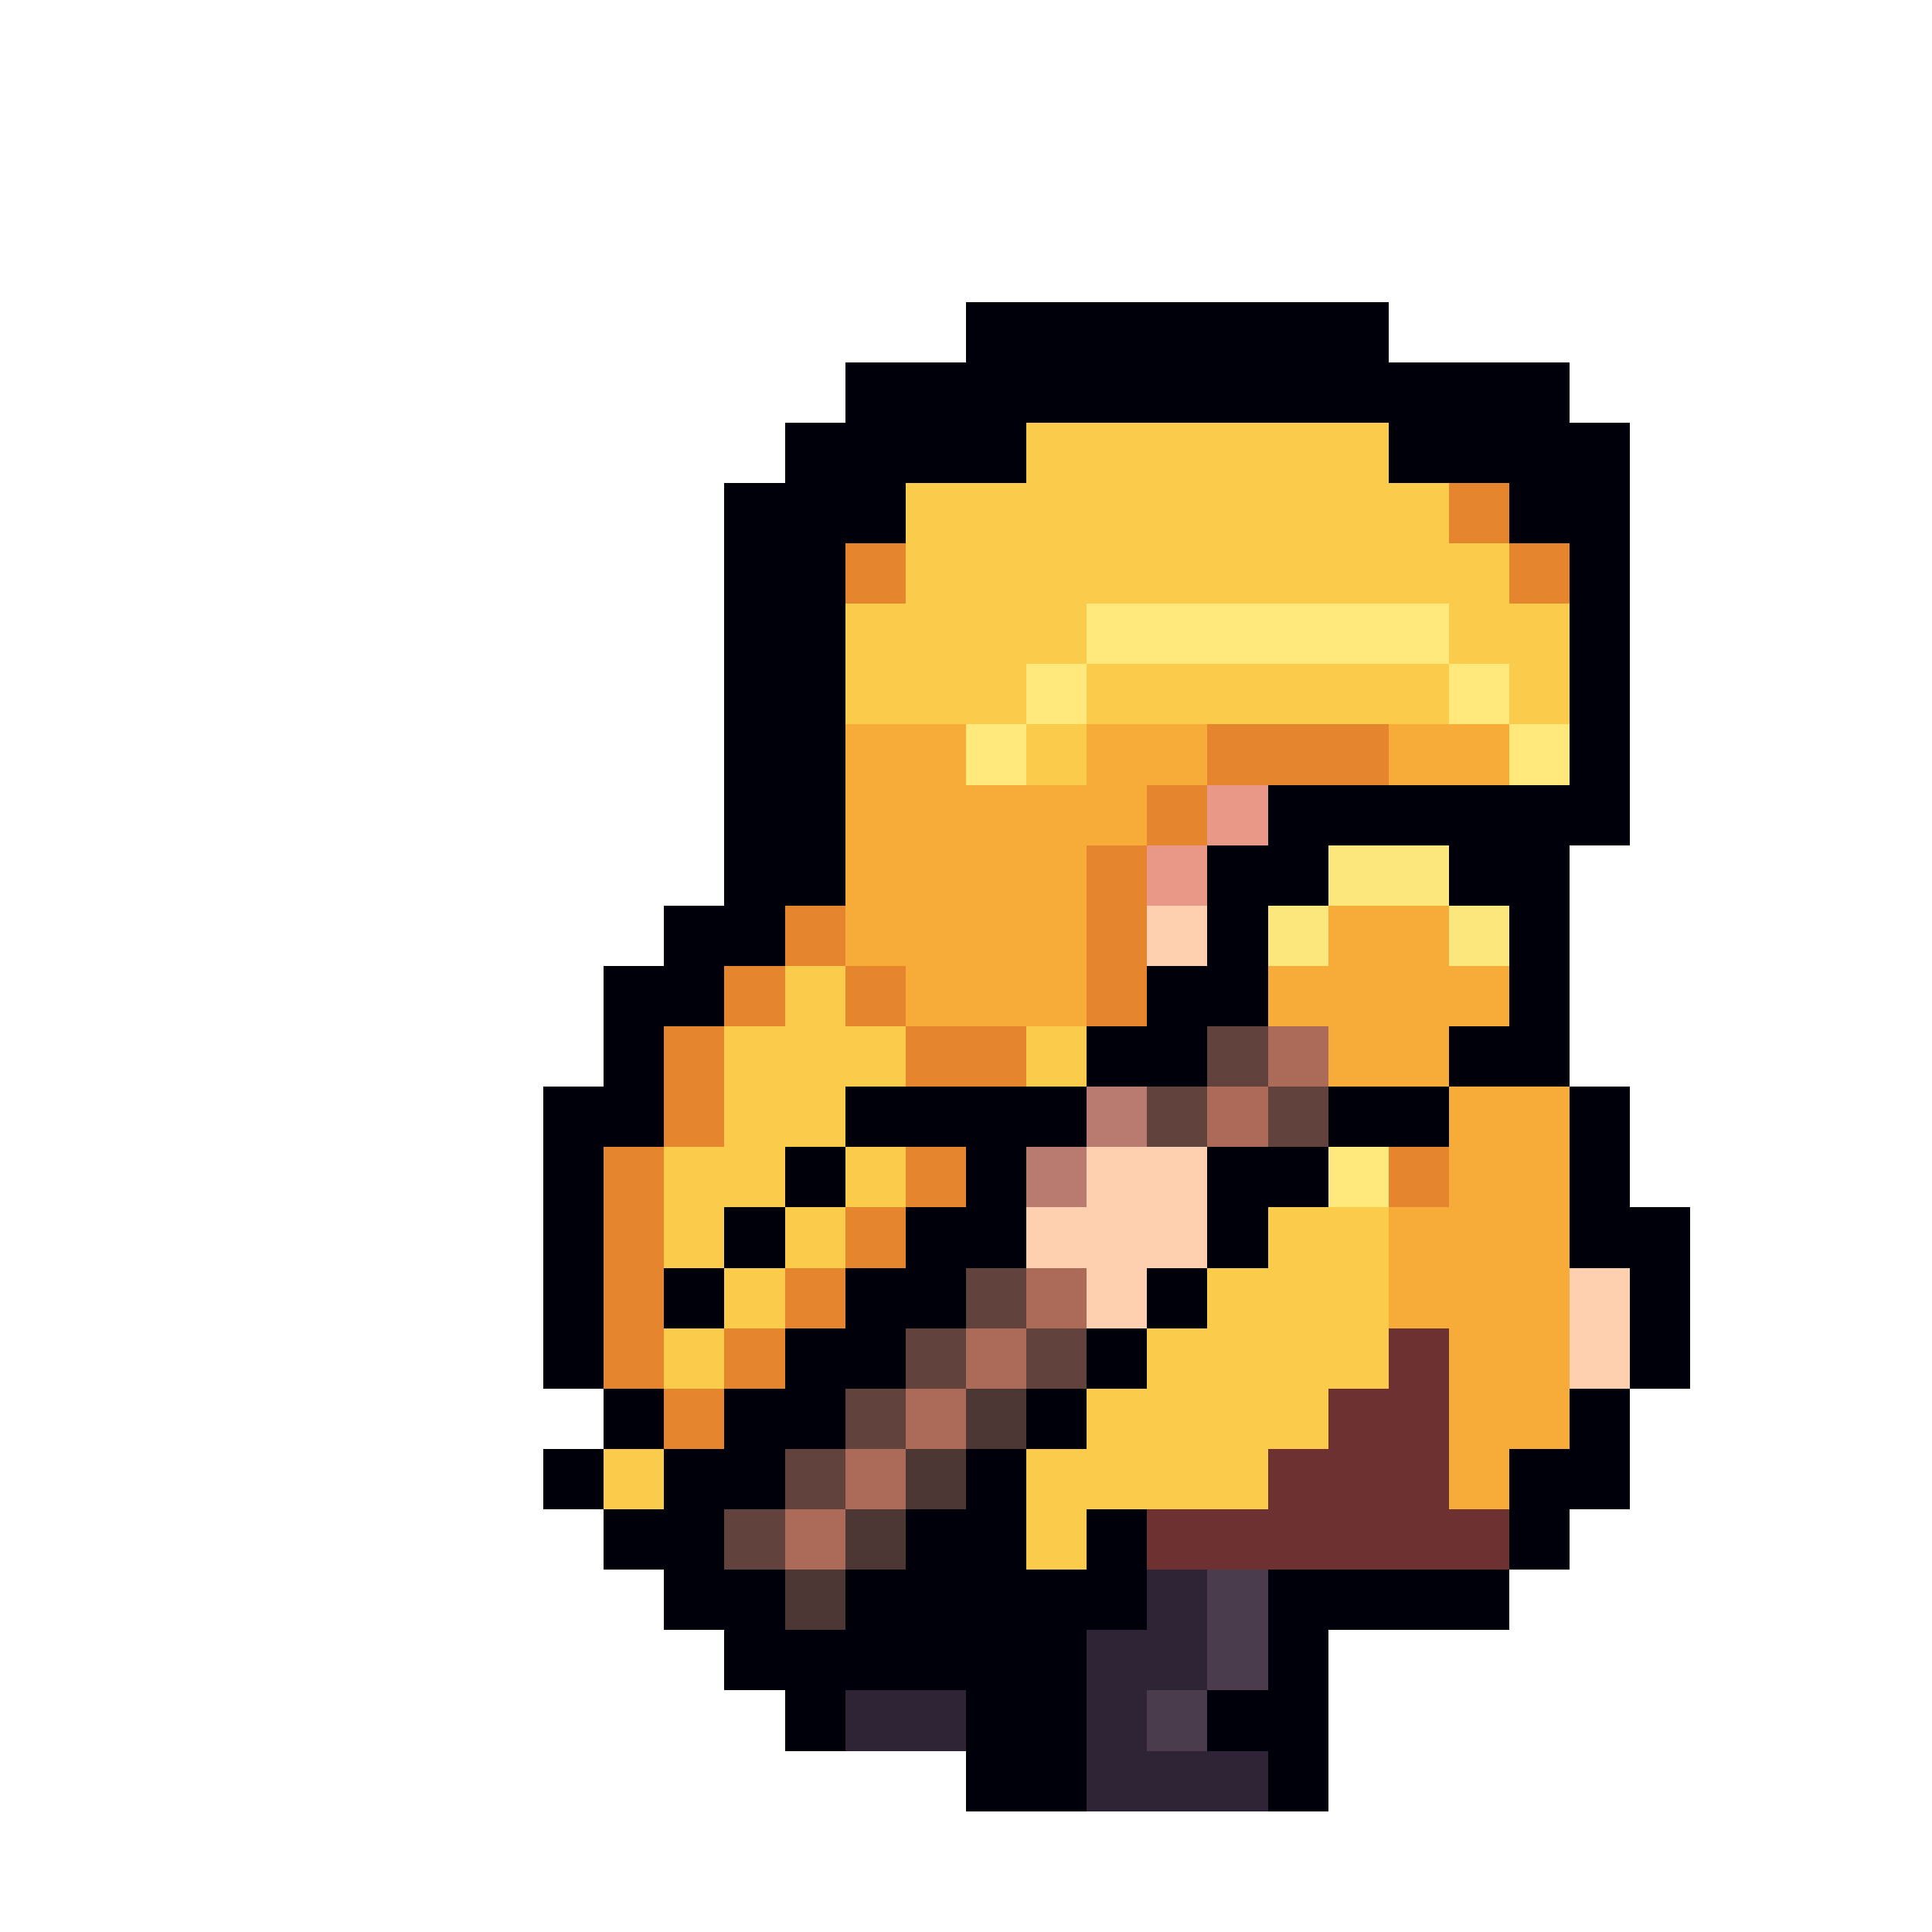
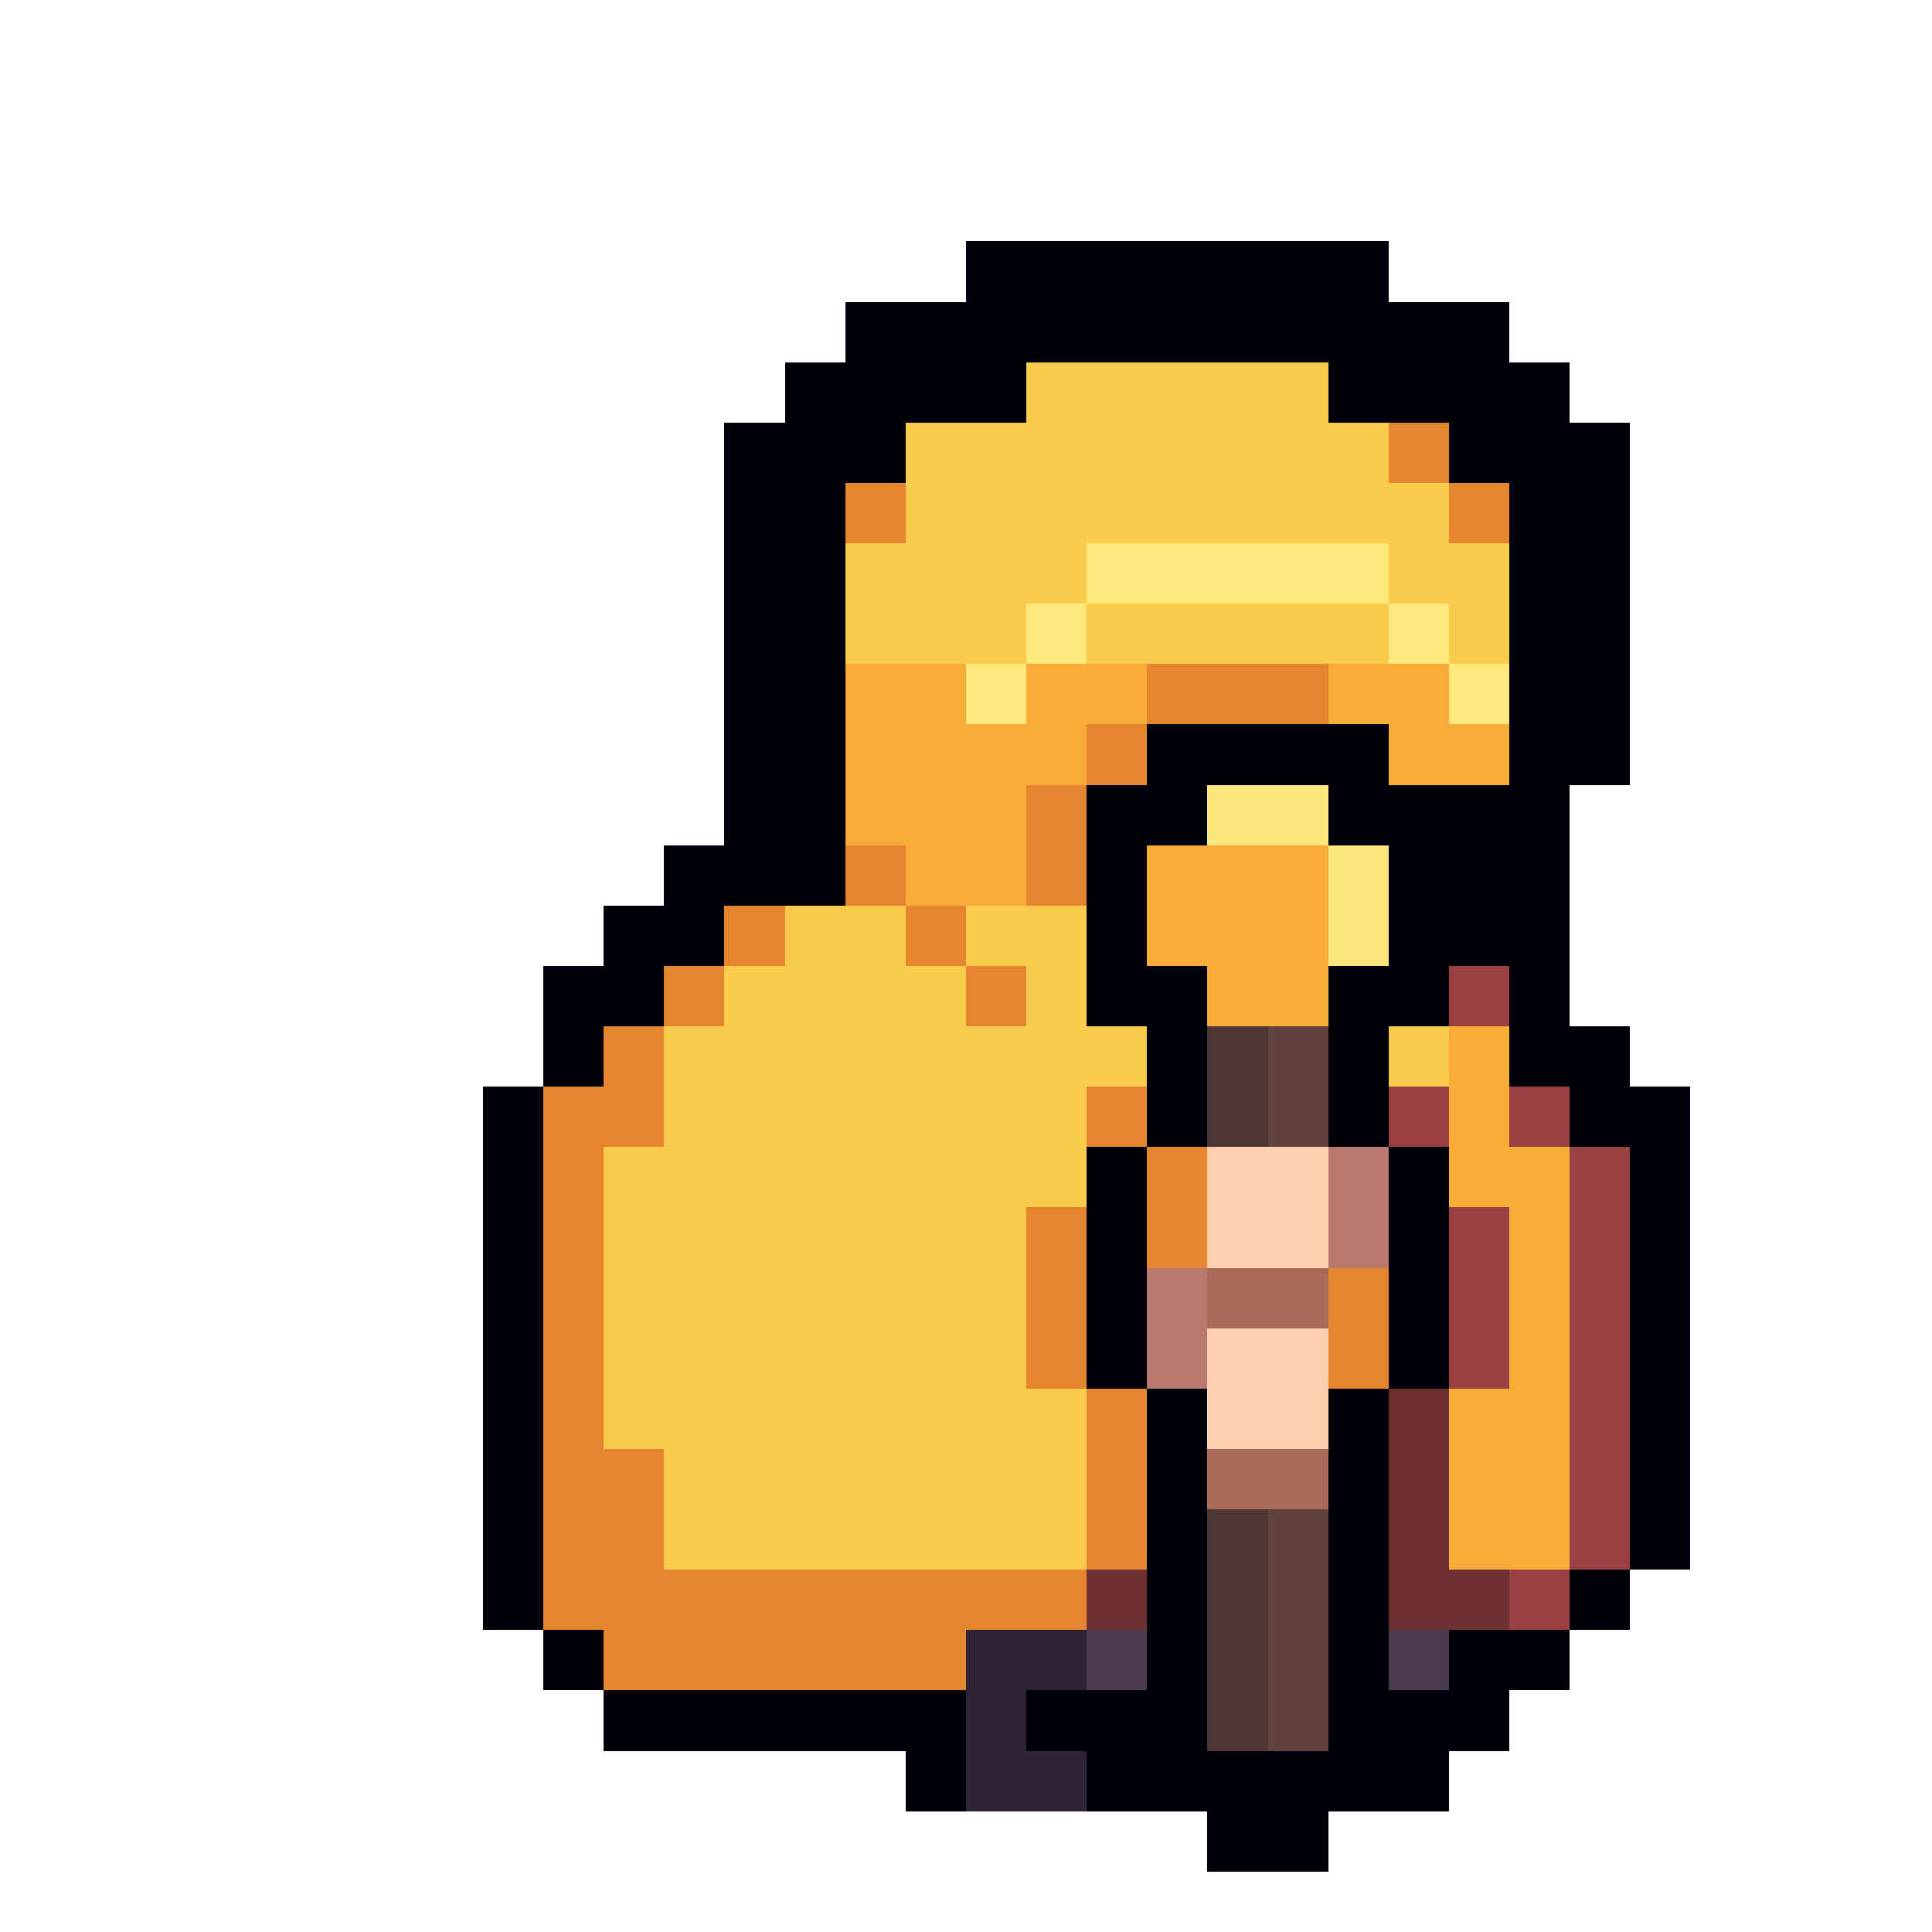
<svg xmlns="http://www.w3.org/2000/svg" version="1.1" width="32" height="32" shape-rendering="crispEdges">
-   <rect x="16" y="5" width="7" height="2" fill="#00000B" />
-   <rect x="14" y="6" width="2" height="2" fill="#00000B" />
-   <rect x="23" y="6" width="3" height="2" fill="#00000B" />
-   <rect x="13" y="7" width="1" height="8" fill="#00000B" />
-   <rect x="16" y="7" width="1" height="1" fill="#00000B" />
-   <rect x="17" y="7" width="6" height="3" fill="#FBCC4C" />
-   <rect x="26" y="7" width="1" height="7" fill="#00000B" />
-   <rect x="12" y="8" width="1" height="8" fill="#00000B" />
-   <rect x="14" y="8" width="1" height="1" fill="#00000B" />
-   <rect x="15" y="8" width="2" height="4" fill="#FBCC4C" />
+   <rect x="16" y="4" width="7" height="2" fill="#00000B" />
+   <rect x="14" y="5" width="2" height="2" fill="#00000B" />
+   <rect x="23" y="5" width="2" height="2" fill="#00000B" />
+   <rect x="13" y="6" width="1" height="9" fill="#00000B" />
+   <rect x="16" y="6" width="1" height="1" fill="#00000B" />
+   <rect x="17" y="6" width="5" height="3" fill="#FBCC4C" />
+   <rect x="22" y="6" width="1" height="1" fill="#00000B" />
+   <rect x="25" y="6" width="1" height="12" fill="#00000B" />
+   <rect x="12" y="7" width="1" height="8" fill="#00000B" />
+   <rect x="14" y="7" width="1" height="1" fill="#00000B" />
+   <rect x="15" y="7" width="2" height="4" fill="#FBCC4C" />
+   <rect x="22" y="7" width="1" height="2" fill="#FBCC4C" />
+   <rect x="23" y="7" width="1" height="1" fill="#E5862E" />
+   <rect x="24" y="7" width="1" height="1" fill="#00000B" />
+   <rect x="26" y="7" width="1" height="6" fill="#00000B" />
+   <rect x="14" y="8" width="1" height="1" fill="#E5862E" />
  <rect x="23" y="8" width="1" height="2" fill="#FBCC4C" />
  <rect x="24" y="8" width="1" height="1" fill="#E5862E" />
-   <rect x="25" y="8" width="1" height="1" fill="#00000B" />
-   <rect x="14" y="9" width="1" height="1" fill="#E5862E" />
+   <rect x="14" y="9" width="1" height="2" fill="#FBCC4C" />
+   <rect x="17" y="9" width="1" height="1" fill="#FBCC4C" />
+   <rect x="18" y="9" width="5" height="1" fill="#FFE97D" />
  <rect x="24" y="9" width="1" height="2" fill="#FBCC4C" />
-   <rect x="25" y="9" width="1" height="1" fill="#E5862E" />
-   <rect x="14" y="10" width="1" height="2" fill="#FBCC4C" />
-   <rect x="17" y="10" width="1" height="1" fill="#FBCC4C" />
-   <rect x="18" y="10" width="6" height="1" fill="#FFE97D" />
-   <rect x="25" y="10" width="1" height="2" fill="#FBCC4C" />
-   <rect x="17" y="11" width="1" height="1" fill="#FFE97D" />
-   <rect x="18" y="11" width="6" height="1" fill="#FBCC4C" />
+   <rect x="17" y="10" width="1" height="1" fill="#FFE97D" />
+   <rect x="18" y="10" width="5" height="1" fill="#FBCC4C" />
+   <rect x="23" y="10" width="1" height="1" fill="#FFE97D" />
+   <rect x="14" y="11" width="2" height="3" fill="#F7AC39" />
+   <rect x="16" y="11" width="1" height="1" fill="#FFE97D" />
+   <rect x="17" y="11" width="2" height="1" fill="#F7AC39" />
+   <rect x="19" y="11" width="3" height="1" fill="#E5862E" />
+   <rect x="22" y="11" width="2" height="1" fill="#F7AC39" />
  <rect x="24" y="11" width="1" height="1" fill="#FFE97D" />
-   <rect x="14" y="12" width="2" height="4" fill="#F7AC39" />
-   <rect x="16" y="12" width="1" height="1" fill="#FFE97D" />
-   <rect x="17" y="12" width="1" height="1" fill="#FBCC4C" />
-   <rect x="18" y="12" width="2" height="1" fill="#F7AC39" />
-   <rect x="20" y="12" width="3" height="1" fill="#E5862E" />
+   <rect x="16" y="12" width="2" height="1" fill="#F7AC39" />
+   <rect x="18" y="12" width="1" height="1" fill="#E5862E" />
+   <rect x="19" y="12" width="4" height="1" fill="#00000B" />
  <rect x="23" y="12" width="2" height="1" fill="#F7AC39" />
-   <rect x="25" y="12" width="1" height="1" fill="#FFE97D" />
-   <rect x="16" y="13" width="3" height="1" fill="#F7AC39" />
-   <rect x="19" y="13" width="1" height="1" fill="#E5862E" />
-   <rect x="20" y="13" width="1" height="1" fill="#E99887" />
-   <rect x="21" y="13" width="5" height="1" fill="#00000B" />
-   <rect x="16" y="14" width="2" height="3" fill="#F7AC39" />
-   <rect x="18" y="14" width="1" height="3" fill="#E5862E" />
-   <rect x="19" y="14" width="1" height="1" fill="#E99887" />
-   <rect x="20" y="14" width="2" height="1" fill="#00000B" />
-   <rect x="22" y="14" width="2" height="1" fill="#FCE77C" />
-   <rect x="24" y="14" width="2" height="1" fill="#00000B" />
-   <rect x="11" y="15" width="1" height="2" fill="#00000B" />
-   <rect x="13" y="15" width="1" height="1" fill="#E5862E" />
-   <rect x="19" y="15" width="1" height="1" fill="#FFD0B0" />
-   <rect x="20" y="15" width="1" height="2" fill="#00000B" />
-   <rect x="21" y="15" width="1" height="1" fill="#FCE77C" />
-   <rect x="22" y="15" width="2" height="3" fill="#F7AC39" />
-   <rect x="24" y="15" width="1" height="1" fill="#FCE77C" />
-   <rect x="25" y="15" width="1" height="3" fill="#00000B" />
-   <rect x="10" y="16" width="1" height="3" fill="#00000B" />
-   <rect x="12" y="16" width="1" height="1" fill="#E5862E" />
-   <rect x="13" y="16" width="1" height="3" fill="#FBCC4C" />
-   <rect x="14" y="16" width="1" height="1" fill="#E5862E" />
-   <rect x="15" y="16" width="1" height="1" fill="#F7AC39" />
-   <rect x="19" y="16" width="1" height="2" fill="#00000B" />
-   <rect x="21" y="16" width="1" height="1" fill="#F7AC39" />
-   <rect x="24" y="16" width="1" height="1" fill="#F7AC39" />
-   <rect x="11" y="17" width="1" height="2" fill="#E5862E" />
-   <rect x="12" y="17" width="1" height="3" fill="#FBCC4C" />
-   <rect x="14" y="17" width="1" height="1" fill="#FBCC4C" />
-   <rect x="15" y="17" width="2" height="1" fill="#E5862E" />
-   <rect x="17" y="17" width="1" height="1" fill="#FBCC4C" />
-   <rect x="18" y="17" width="1" height="1" fill="#00000B" />
-   <rect x="20" y="17" width="1" height="1" fill="#62423C" />
-   <rect x="21" y="17" width="1" height="1" fill="#AC6A58" />
-   <rect x="24" y="17" width="1" height="1" fill="#00000B" />
-   <rect x="9" y="18" width="1" height="5" fill="#00000B" />
-   <rect x="14" y="18" width="4" height="1" fill="#00000B" />
-   <rect x="18" y="18" width="1" height="1" fill="#B97B70" />
-   <rect x="19" y="18" width="1" height="1" fill="#62423C" />
-   <rect x="20" y="18" width="1" height="1" fill="#AD6A58" />
-   <rect x="21" y="18" width="1" height="1" fill="#62423C" />
-   <rect x="22" y="18" width="2" height="1" fill="#00000B" />
-   <rect x="24" y="18" width="2" height="6" fill="#F7AC39" />
-   <rect x="26" y="18" width="1" height="3" fill="#00000B" />
-   <rect x="10" y="19" width="1" height="4" fill="#E5862E" />
-   <rect x="11" y="19" width="1" height="2" fill="#FBCC4C" />
-   <rect x="13" y="19" width="1" height="1" fill="#00000B" />
-   <rect x="14" y="19" width="1" height="1" fill="#FBCC4C" />
-   <rect x="15" y="19" width="1" height="1" fill="#E5862E" />
-   <rect x="16" y="19" width="1" height="2" fill="#00000B" />
-   <rect x="17" y="19" width="1" height="1" fill="#B97B70" />
-   <rect x="18" y="19" width="2" height="2" fill="#FFD0B0" />
-   <rect x="20" y="19" width="2" height="1" fill="#00000B" />
-   <rect x="22" y="19" width="1" height="1" fill="#FFE97D" />
-   <rect x="23" y="19" width="1" height="1" fill="#E5862E" />
-   <rect x="12" y="20" width="1" height="1" fill="#00000B" />
-   <rect x="13" y="20" width="1" height="1" fill="#FBCC4C" />
-   <rect x="14" y="20" width="1" height="1" fill="#E5862E" />
-   <rect x="15" y="20" width="1" height="2" fill="#00000B" />
-   <rect x="17" y="20" width="1" height="1" fill="#FFD0B0" />
-   <rect x="20" y="20" width="1" height="1" fill="#00000B" />
-   <rect x="21" y="20" width="2" height="3" fill="#FBCC4C" />
-   <rect x="23" y="20" width="1" height="2" fill="#F7AC39" />
-   <rect x="27" y="20" width="1" height="3" fill="#00000B" />
-   <rect x="11" y="21" width="1" height="1" fill="#00000B" />
-   <rect x="12" y="21" width="1" height="1" fill="#FBCC4C" />
-   <rect x="13" y="21" width="1" height="1" fill="#E5862E" />
-   <rect x="14" y="21" width="1" height="2" fill="#00000B" />
-   <rect x="16" y="21" width="1" height="1" fill="#62423C" />
-   <rect x="17" y="21" width="1" height="1" fill="#AC6A58" />
-   <rect x="18" y="21" width="1" height="1" fill="#FFD0B0" />
-   <rect x="19" y="21" width="1" height="1" fill="#00000B" />
-   <rect x="20" y="21" width="1" height="4" fill="#FBCC4C" />
-   <rect x="26" y="21" width="1" height="2" fill="#FFD0B0" />
-   <rect x="11" y="22" width="1" height="1" fill="#FBCC4C" />
-   <rect x="12" y="22" width="1" height="1" fill="#E5862E" />
-   <rect x="13" y="22" width="1" height="2" fill="#00000B" />
-   <rect x="15" y="22" width="1" height="1" fill="#62423C" />
-   <rect x="16" y="22" width="1" height="1" fill="#AC6A58" />
-   <rect x="17" y="22" width="1" height="1" fill="#62423C" />
-   <rect x="18" y="22" width="1" height="1" fill="#00000B" />
-   <rect x="19" y="22" width="1" height="3" fill="#FBCC4C" />
-   <rect x="23" y="22" width="1" height="4" fill="#6D3131" />
-   <rect x="10" y="23" width="1" height="1" fill="#00000B" />
-   <rect x="11" y="23" width="1" height="1" fill="#E5862E" />
-   <rect x="12" y="23" width="1" height="2" fill="#00000B" />
-   <rect x="14" y="23" width="1" height="1" fill="#62423C" />
-   <rect x="15" y="23" width="1" height="1" fill="#AC6A58" />
-   <rect x="16" y="23" width="1" height="1" fill="#4D3734" />
-   <rect x="17" y="23" width="1" height="1" fill="#00000B" />
-   <rect x="18" y="23" width="1" height="2" fill="#FBCC4C" />
-   <rect x="21" y="23" width="1" height="1" fill="#FBCC4C" />
-   <rect x="22" y="23" width="1" height="3" fill="#6D3131" />
-   <rect x="26" y="23" width="1" height="2" fill="#00000B" />
-   <rect x="9" y="24" width="1" height="1" fill="#00000B" />
-   <rect x="10" y="24" width="1" height="1" fill="#FBCC4C" />
-   <rect x="11" y="24" width="1" height="3" fill="#00000B" />
-   <rect x="13" y="24" width="1" height="1" fill="#62423C" />
-   <rect x="14" y="24" width="1" height="1" fill="#AC6A58" />
-   <rect x="15" y="24" width="1" height="1" fill="#4D3734" />
-   <rect x="16" y="24" width="1" height="6" fill="#00000B" />
-   <rect x="17" y="24" width="1" height="2" fill="#FBCC4C" />
-   <rect x="21" y="24" width="1" height="2" fill="#6D3131" />
-   <rect x="24" y="24" width="1" height="1" fill="#F7AC39" />
-   <rect x="25" y="24" width="1" height="2" fill="#00000B" />
-   <rect x="10" y="25" width="1" height="1" fill="#00000B" />
-   <rect x="12" y="25" width="1" height="1" fill="#62423C" />
-   <rect x="13" y="25" width="1" height="1" fill="#AC6A58" />
-   <rect x="14" y="25" width="1" height="1" fill="#4D3734" />
-   <rect x="15" y="25" width="1" height="3" fill="#00000B" />
-   <rect x="18" y="25" width="1" height="2" fill="#00000B" />
-   <rect x="19" y="25" width="2" height="1" fill="#6D3131" />
-   <rect x="24" y="25" width="1" height="1" fill="#6D3131" />
-   <rect x="12" y="26" width="1" height="2" fill="#00000B" />
-   <rect x="13" y="26" width="1" height="1" fill="#4D3734" />
-   <rect x="14" y="26" width="1" height="2" fill="#00000B" />
-   <rect x="17" y="26" width="1" height="4" fill="#00000B" />
-   <rect x="19" y="26" width="1" height="2" fill="#2F2435" />
-   <rect x="20" y="26" width="1" height="2" fill="#4B3C4D" />
-   <rect x="21" y="26" width="4" height="1" fill="#00000B" />
-   <rect x="13" y="27" width="1" height="2" fill="#00000B" />
-   <rect x="18" y="27" width="1" height="3" fill="#2F2435" />
-   <rect x="21" y="27" width="1" height="3" fill="#00000B" />
-   <rect x="14" y="28" width="2" height="1" fill="#2F2435" />
-   <rect x="19" y="28" width="1" height="1" fill="#4B3C4D" />
-   <rect x="20" y="28" width="1" height="1" fill="#00000B" />
-   <rect x="19" y="29" width="2" height="1" fill="#2F2435" />
+   <rect x="16" y="13" width="1" height="2" fill="#F7AC39" />
+   <rect x="17" y="13" width="1" height="2" fill="#E5862E" />
+   <rect x="18" y="13" width="2" height="1" fill="#00000B" />
+   <rect x="20" y="13" width="2" height="1" fill="#FCE77C" />
+   <rect x="22" y="13" width="3" height="1" fill="#00000B" />
+   <rect x="11" y="14" width="1" height="2" fill="#00000B" />
+   <rect x="14" y="14" width="1" height="1" fill="#E5862E" />
+   <rect x="15" y="14" width="1" height="1" fill="#F7AC39" />
+   <rect x="18" y="14" width="1" height="3" fill="#00000B" />
+   <rect x="19" y="14" width="3" height="2" fill="#F7AC39" />
+   <rect x="22" y="14" width="1" height="2" fill="#FCE77C" />
+   <rect x="23" y="14" width="2" height="2" fill="#00000B" />
+   <rect x="10" y="15" width="1" height="2" fill="#00000B" />
+   <rect x="12" y="15" width="1" height="1" fill="#E5862E" />
+   <rect x="13" y="15" width="2" height="11" fill="#FBCC4C" />
+   <rect x="15" y="15" width="1" height="1" fill="#E5862E" />
+   <rect x="16" y="15" width="2" height="1" fill="#FBCC4C" />
+   <rect x="9" y="16" width="1" height="2" fill="#00000B" />
+   <rect x="11" y="16" width="1" height="1" fill="#E5862E" />
+   <rect x="12" y="16" width="1" height="10" fill="#FBCC4C" />
+   <rect x="15" y="16" width="1" height="10" fill="#FBCC4C" />
+   <rect x="16" y="16" width="1" height="1" fill="#E5862E" />
+   <rect x="17" y="16" width="1" height="4" fill="#FBCC4C" />
+   <rect x="19" y="16" width="1" height="3" fill="#00000B" />
+   <rect x="20" y="16" width="2" height="1" fill="#F7AC39" />
+   <rect x="22" y="16" width="2" height="1" fill="#00000B" />
+   <rect x="24" y="16" width="1" height="1" fill="#9A4041" />
+   <rect x="10" y="17" width="1" height="2" fill="#E5862E" />
+   <rect x="11" y="17" width="1" height="9" fill="#FBCC4C" />
+   <rect x="16" y="17" width="1" height="9" fill="#FBCC4C" />
+   <rect x="18" y="17" width="1" height="1" fill="#FBCC4C" />
+   <rect x="20" y="17" width="1" height="2" fill="#4D3734" />
+   <rect x="21" y="17" width="1" height="2" fill="#62423C" />
+   <rect x="22" y="17" width="1" height="2" fill="#00000B" />
+   <rect x="23" y="17" width="1" height="1" fill="#FBCC4C" />
+   <rect x="24" y="17" width="1" height="3" fill="#F7AC39" />
+   <rect x="26" y="17" width="1" height="2" fill="#00000B" />
+   <rect x="8" y="18" width="1" height="9" fill="#00000B" />
+   <rect x="9" y="18" width="1" height="9" fill="#E5862E" />
+   <rect x="18" y="18" width="1" height="1" fill="#E5862E" />
+   <rect x="23" y="18" width="1" height="1" fill="#9A4041" />
+   <rect x="25" y="18" width="1" height="1" fill="#9A4041" />
+   <rect x="27" y="18" width="1" height="8" fill="#00000B" />
+   <rect x="10" y="19" width="1" height="5" fill="#FBCC4C" />
+   <rect x="18" y="19" width="1" height="4" fill="#00000B" />
+   <rect x="19" y="19" width="1" height="2" fill="#E5862E" />
+   <rect x="20" y="19" width="2" height="2" fill="#FFD0B0" />
+   <rect x="22" y="19" width="1" height="2" fill="#B97B70" />
+   <rect x="23" y="19" width="1" height="4" fill="#00000B" />
+   <rect x="25" y="19" width="1" height="7" fill="#F7AC39" />
+   <rect x="26" y="19" width="1" height="7" fill="#9A4041" />
+   <rect x="17" y="20" width="1" height="3" fill="#E5862E" />
+   <rect x="24" y="20" width="1" height="3" fill="#9A4041" />
+   <rect x="19" y="21" width="1" height="2" fill="#B97B70" />
+   <rect x="20" y="21" width="2" height="1" fill="#AC6A58" />
+   <rect x="22" y="21" width="1" height="2" fill="#E5862E" />
+   <rect x="20" y="22" width="2" height="2" fill="#FFD0B0" />
+   <rect x="17" y="23" width="1" height="3" fill="#FBCC4C" />
+   <rect x="18" y="23" width="1" height="3" fill="#E5862E" />
+   <rect x="19" y="23" width="1" height="7" fill="#00000B" />
+   <rect x="22" y="23" width="1" height="7" fill="#00000B" />
+   <rect x="23" y="23" width="1" height="4" fill="#6D3131" />
+   <rect x="24" y="23" width="1" height="3" fill="#F7AC39" />
+   <rect x="10" y="24" width="1" height="4" fill="#E5862E" />
+   <rect x="20" y="24" width="2" height="1" fill="#AC6A58" />
+   <rect x="20" y="25" width="1" height="4" fill="#4D3734" />
+   <rect x="21" y="25" width="1" height="4" fill="#62423C" />
+   <rect x="11" y="26" width="7" height="1" fill="#E5862E" />
+   <rect x="18" y="26" width="1" height="1" fill="#6D3131" />
+   <rect x="24" y="26" width="1" height="1" fill="#6D3131" />
+   <rect x="25" y="26" width="1" height="1" fill="#9A4041" />
+   <rect x="26" y="26" width="1" height="1" fill="#00000B" />
+   <rect x="9" y="27" width="1" height="1" fill="#00000B" />
+   <rect x="11" y="27" width="5" height="1" fill="#E5862E" />
+   <rect x="16" y="27" width="2" height="1" fill="#2F2435" />
+   <rect x="18" y="27" width="1" height="1" fill="#4B3C4D" />
+   <rect x="23" y="27" width="1" height="1" fill="#4B3C4D" />
+   <rect x="24" y="27" width="2" height="1" fill="#00000B" />
+   <rect x="10" y="28" width="6" height="1" fill="#00000B" />
+   <rect x="16" y="28" width="1" height="2" fill="#2F2435" />
+   <rect x="17" y="28" width="2" height="1" fill="#00000B" />
+   <rect x="23" y="28" width="2" height="1" fill="#00000B" />
+   <rect x="15" y="29" width="1" height="1" fill="#00000B" />
+   <rect x="17" y="29" width="1" height="1" fill="#2F2435" />
+   <rect x="18" y="29" width="1" height="1" fill="#00000B" />
+   <rect x="20" y="29" width="2" height="2" fill="#00000B" />
+   <rect x="23" y="29" width="1" height="1" fill="#00000B" />
</svg>
